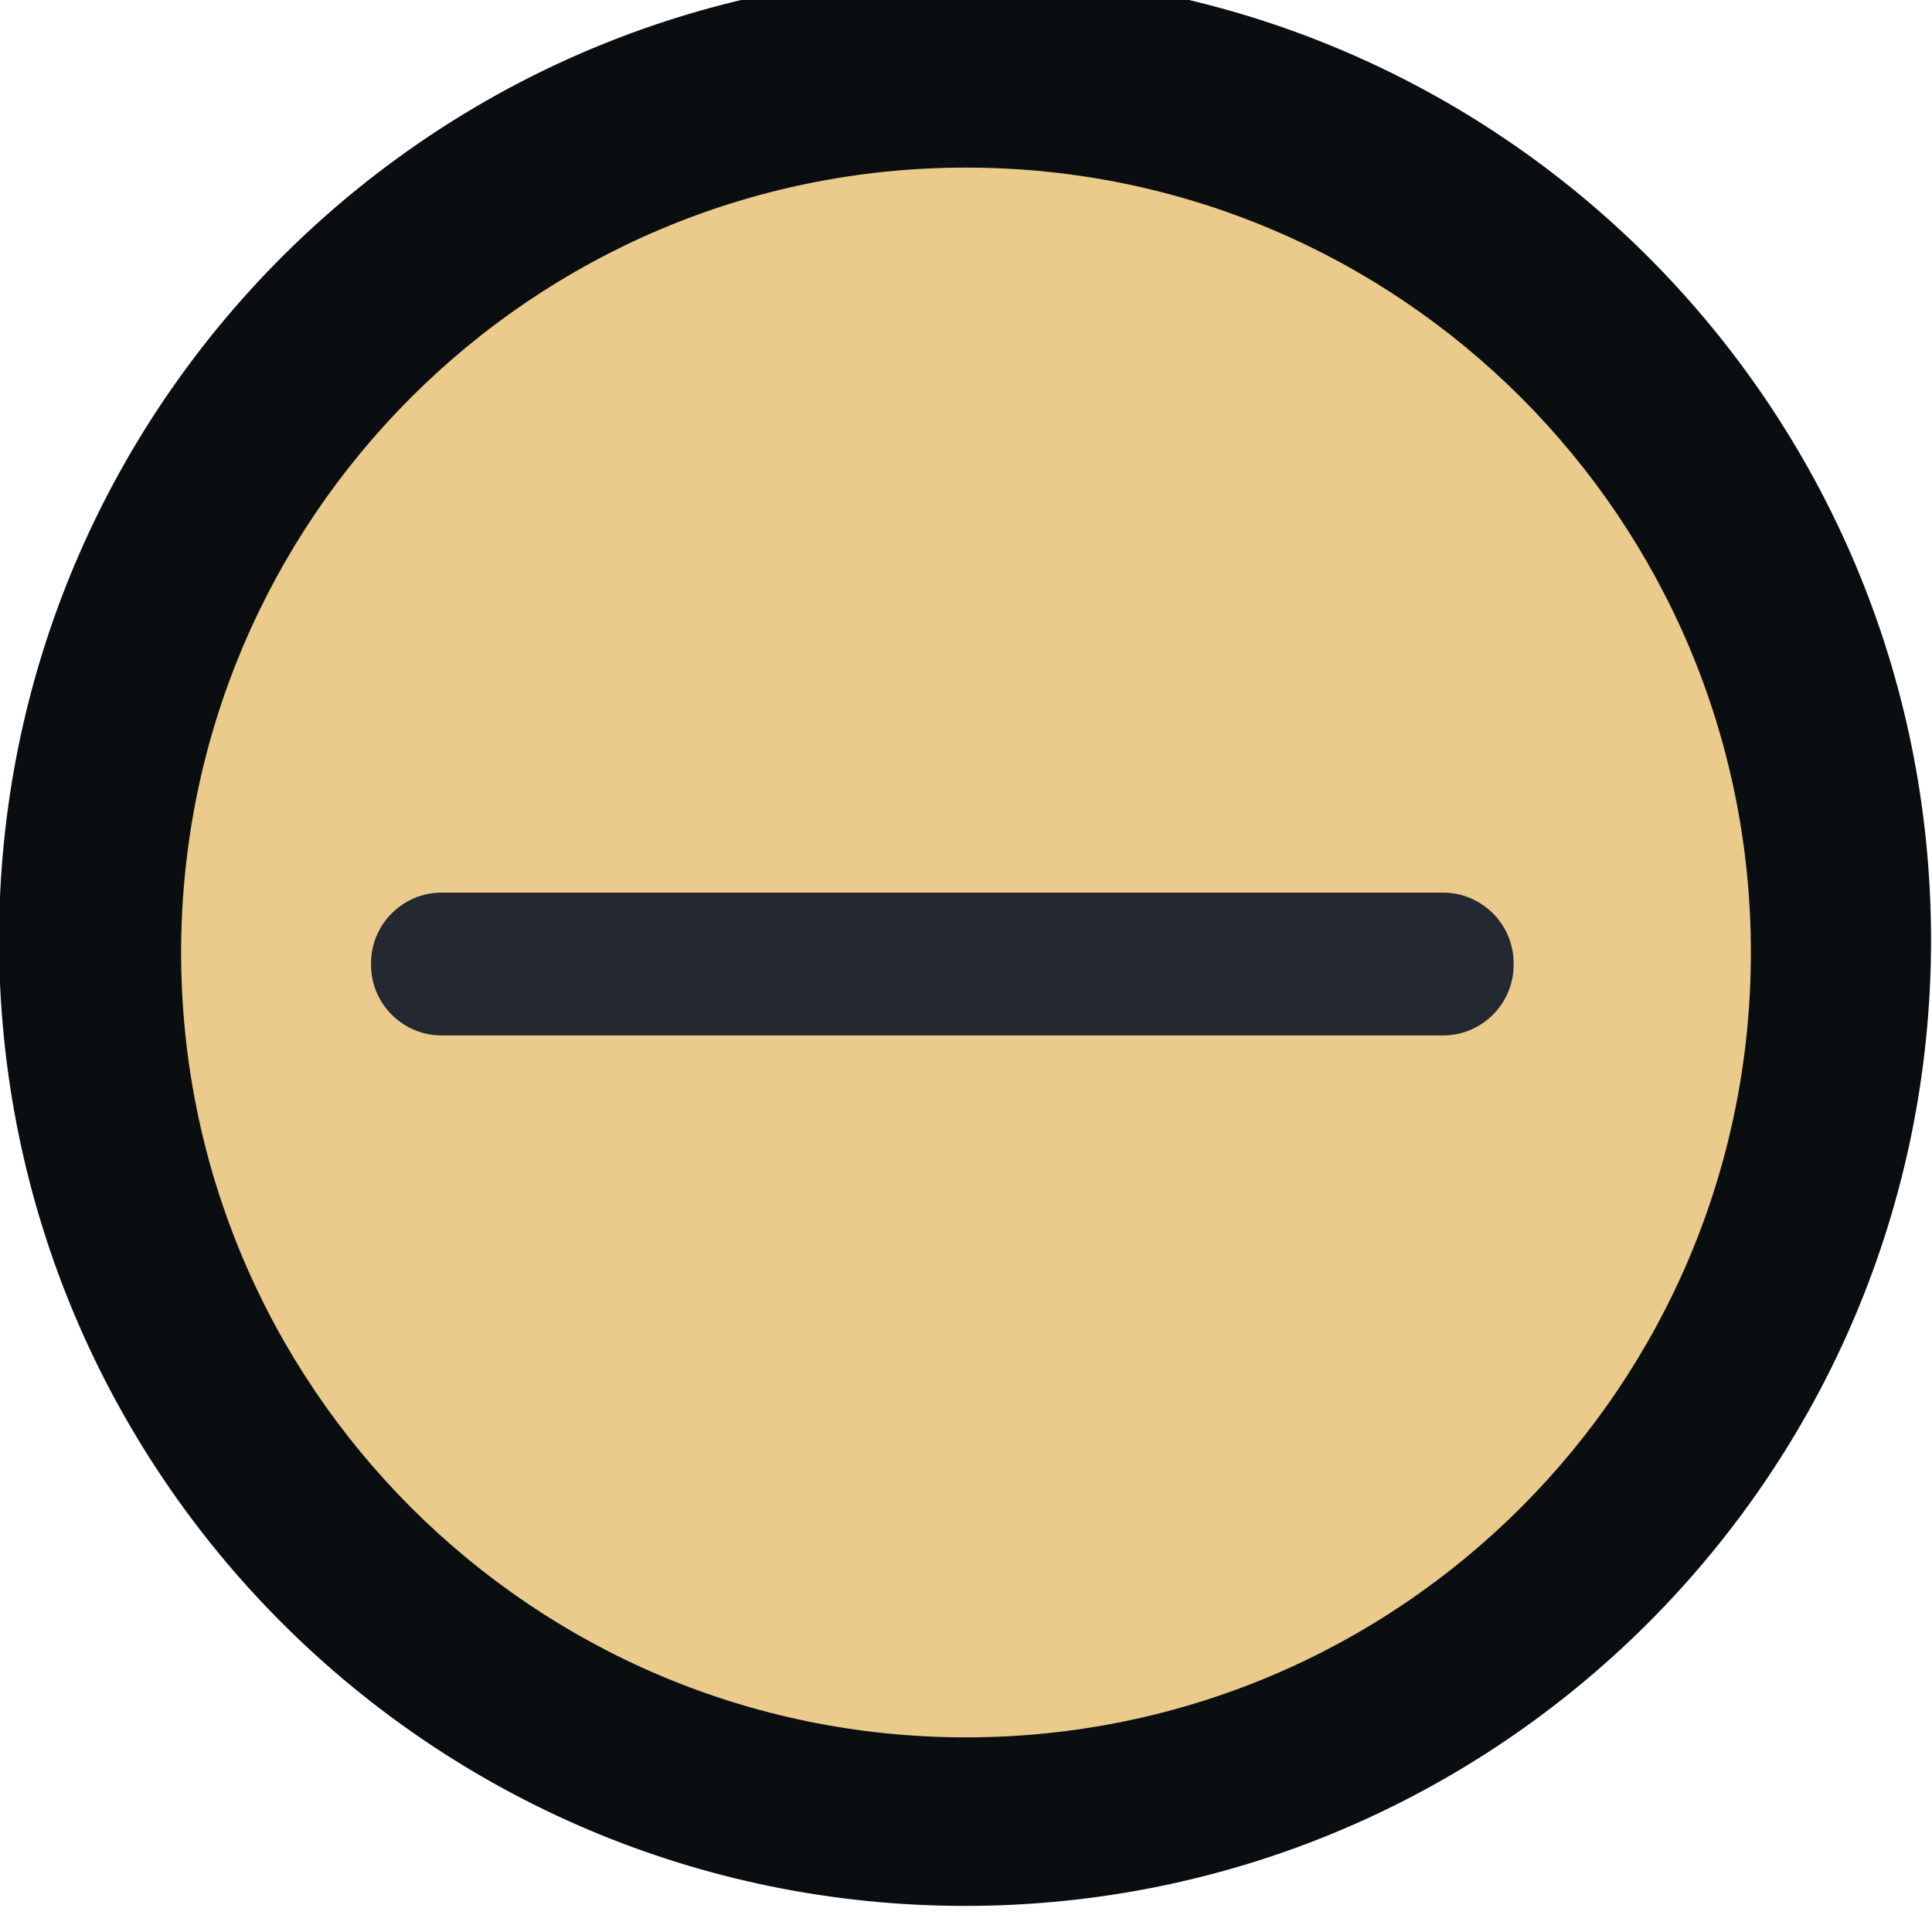
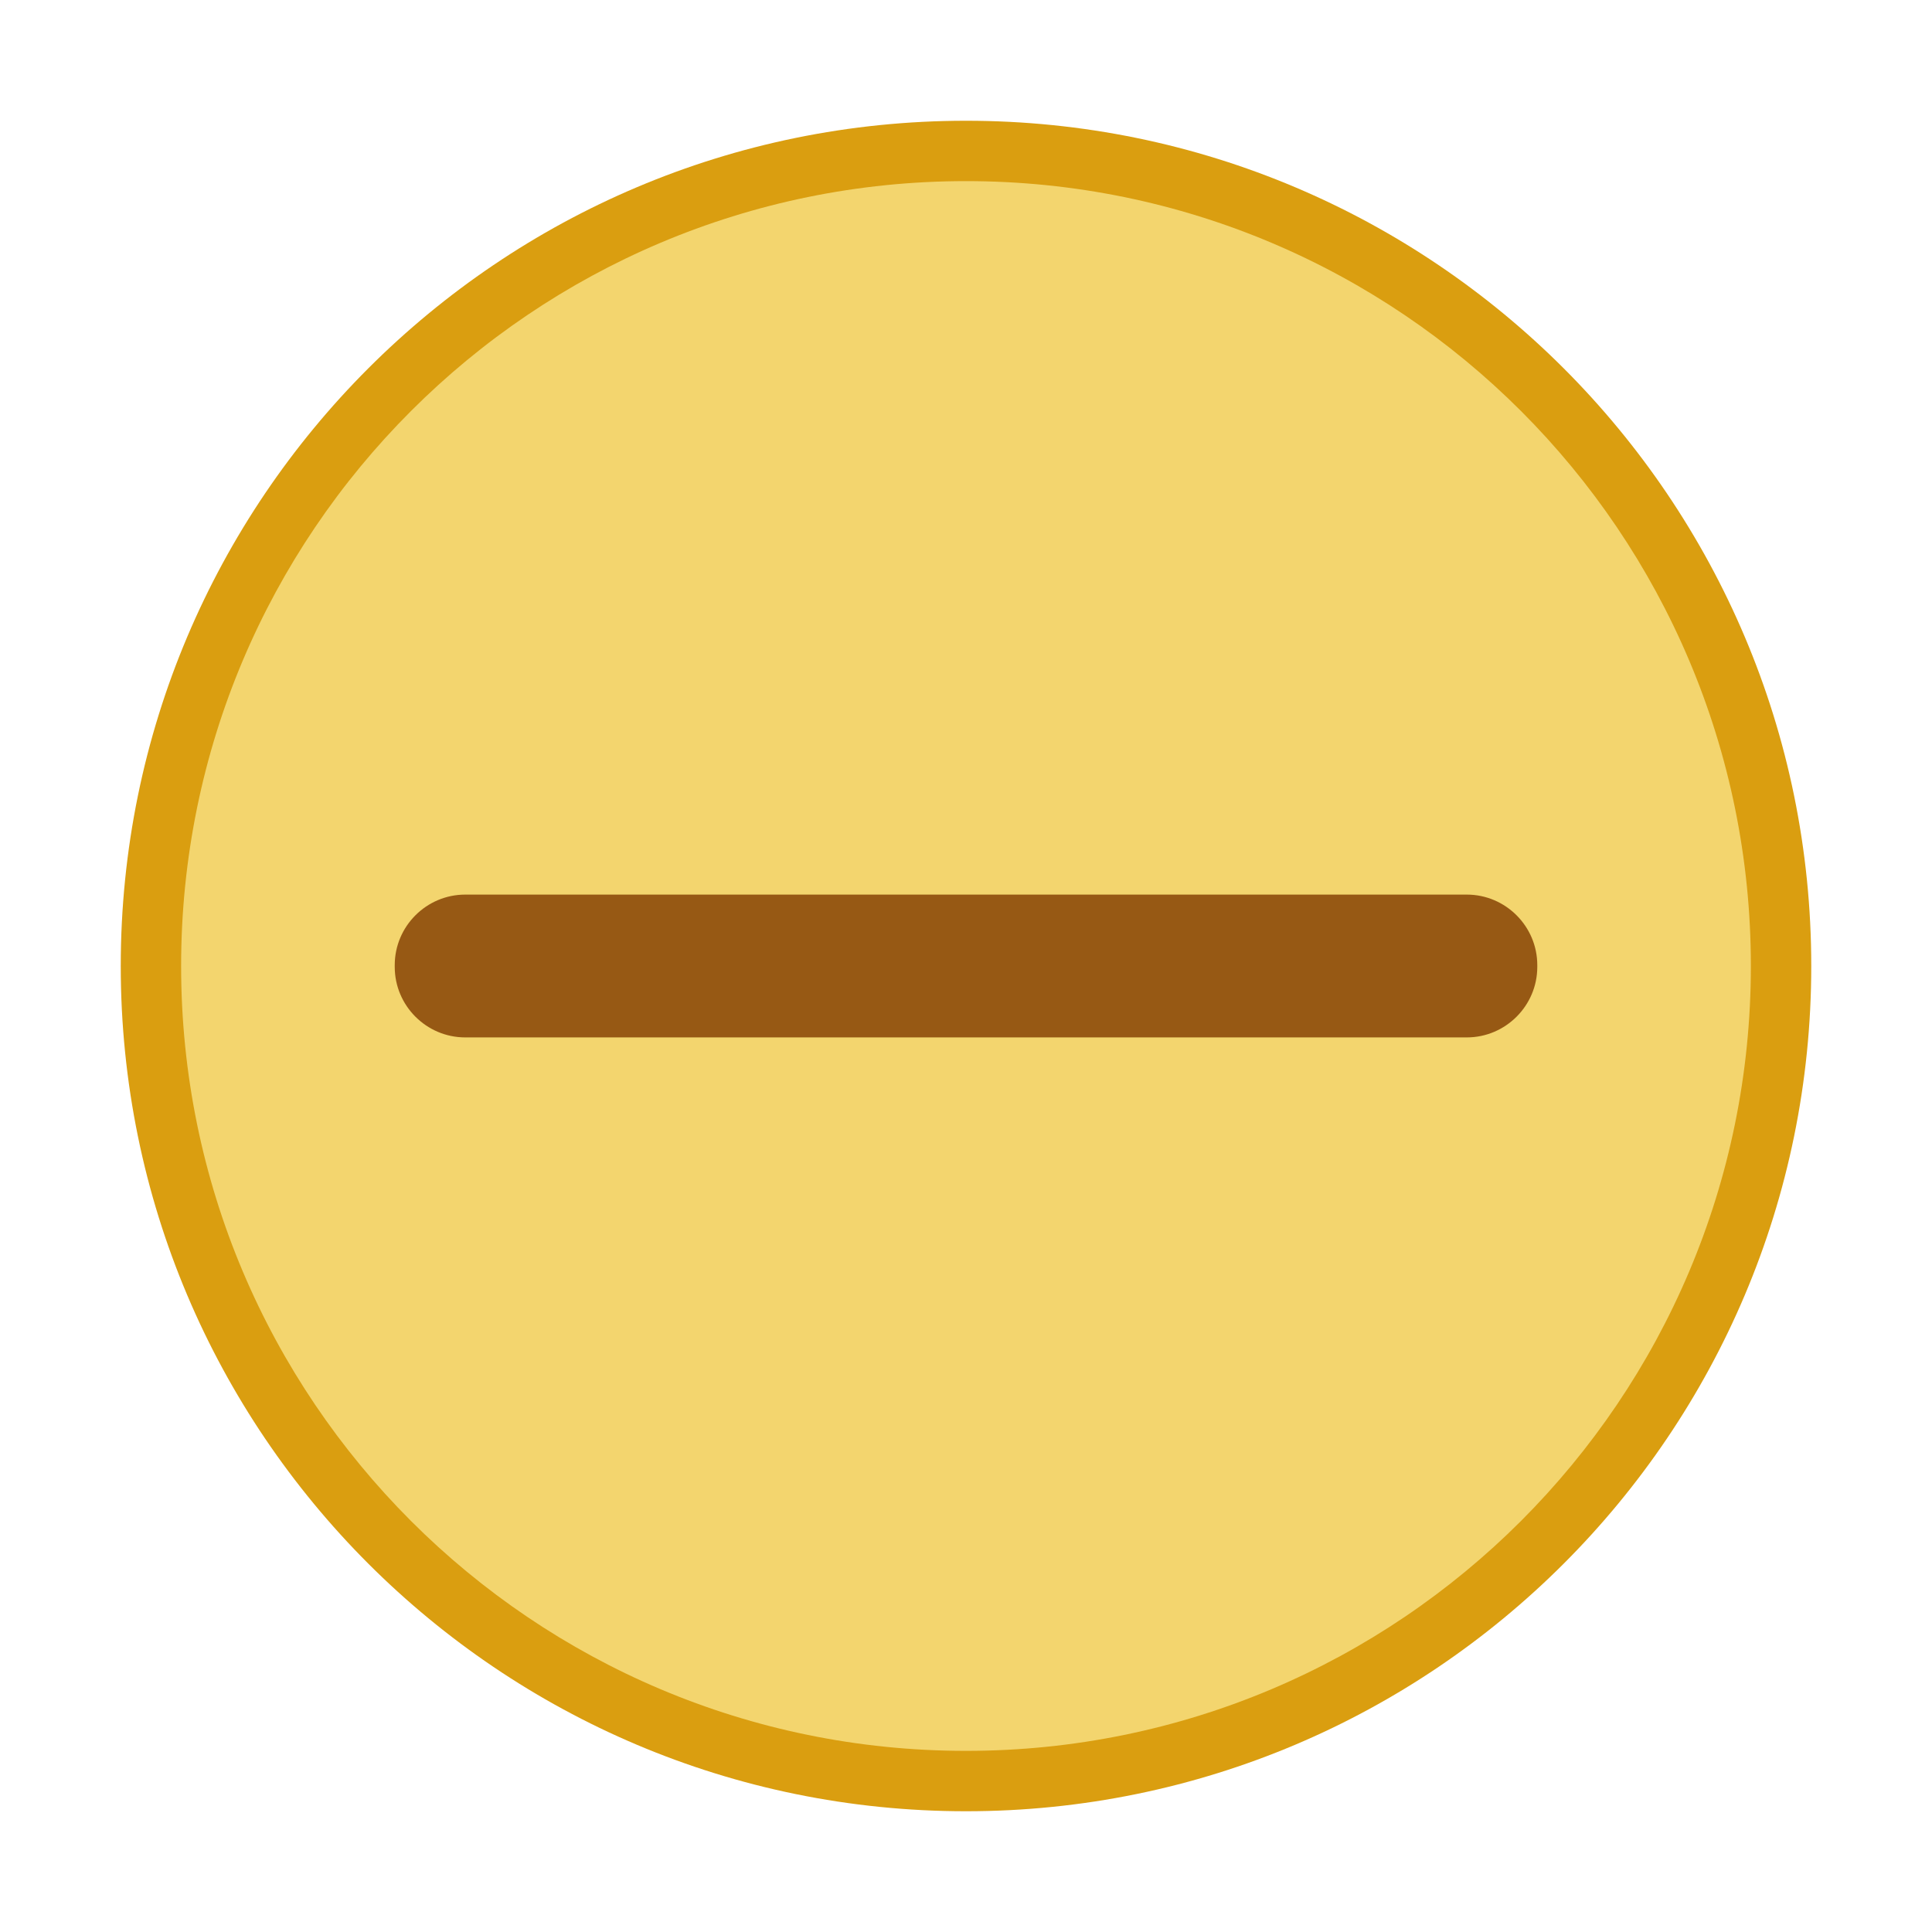
<svg xmlns="http://www.w3.org/2000/svg" width="16" height="16" id="svg2" version="1.1">
  <defs id="defs4" />
  <g id="layer1" transform="translate(-671.1429,-648.5765)">
    <g transform="matrix(0.1265625,0,0,-0.1265625,672.0709,663.0964)" id="g4090">
-       <g transform="scale(0.1)" id="g4092">
+       <g transform="scale(0.1,0.1)" id="g4092">
        <g transform="matrix(10,0,0,10,-4.003492,0.1181699)" id="g4285">
-           <g transform="scale(0.1)" id="g4287">
-             <g transform="matrix(10,0,0,10,4.138891,2.017549)" id="g4413">
-               <g transform="scale(0.1)" id="g4415">
-                 <path id="path4417" style="fill:#0b0e11;fill-opacity:1;fill-rule:evenodd;stroke:none;stroke-width:1.143" d="m 558.014,-102.007 c 349.099,0 632.099,283 632.099,632.099 0,349.093 -283.001,632.093 -632.099,632.093 -349.097,0 -632.098,-283.001 -632.098,-632.093 0,-349.099 283.001,-632.099 632.098,-632.099" />
-                 <path id="path4419" style="fill:#ebcb8b;fill-opacity:1;fill-rule:evenodd;stroke:none" d="m 558.639,8.283 c 283.642,0 513.578,229.937 513.578,513.583 0,283.641 -229.936,513.578 -513.578,513.578 -283.641,0 -513.583,-229.937 -513.583,-513.578 0,-283.646 229.942,-513.583 513.583,-513.583" />
-                 <path id="path4421" style="fill:#232831;fill-opacity:1;fill-rule:evenodd;stroke:none;stroke-width:10.149" d="m 215.454,561.028 h 655.384 c 25.367,0 46.117,-20.745 46.117,-46.117 v -1.216 c 0,-25.372 -20.751,-46.117 -46.117,-46.117 H 215.454 c -25.368,0 -46.117,20.745 -46.117,46.117 v 1.216 c 0,25.372 20.749,46.117 46.117,46.117" />
-               </g>
-             </g>
+           <path d="m 56.278,-3.805 c 30.546,0 55.309,24.763 55.309,55.309 0,30.546 -24.763,55.308 -55.309,55.308 -30.546,0 -55.309,-24.763 -55.309,-55.308 0,-30.546 24.763,-55.309 55.309,-55.309" style="fill:#da9e10;fill-opacity:1;fill-rule:evenodd;stroke:none" id="path4417" />
+           <g id="g4152" transform="matrix(1.01489,0,0,1.01489,-0.8432698,-5.031206)">
+             <path id="path4419" style="fill:#f3d56e;fill-opacity:1;fill-rule:evenodd;stroke:none" d="m 56.283,5.101 c 27.948,0 50.604,22.656 50.604,50.605 0,27.948 -22.656,50.604 -50.604,50.604 -27.948,0 -50.605,-22.656 -50.605,-50.604 0,-27.948 22.657,-50.605 50.605,-50.605" />
+             <path id="path4421" style="fill:#975914;fill-opacity:1;fill-rule:evenodd;stroke:none" d="m 23.995,60.309 64.577,0 c 2.499,0 4.544,-2.044 4.544,-4.544 l 0,-0.12 c 0,-2.5 -2.045,-4.544 -4.544,-4.544 l -64.577,0 c -2.5,0 -4.544,2.044 -4.544,4.544 l 0,0.12 c 0,2.5 2.044,4.544 4.544,4.544" />
          </g>
        </g>
      </g>
    </g>
  </g>
</svg>
